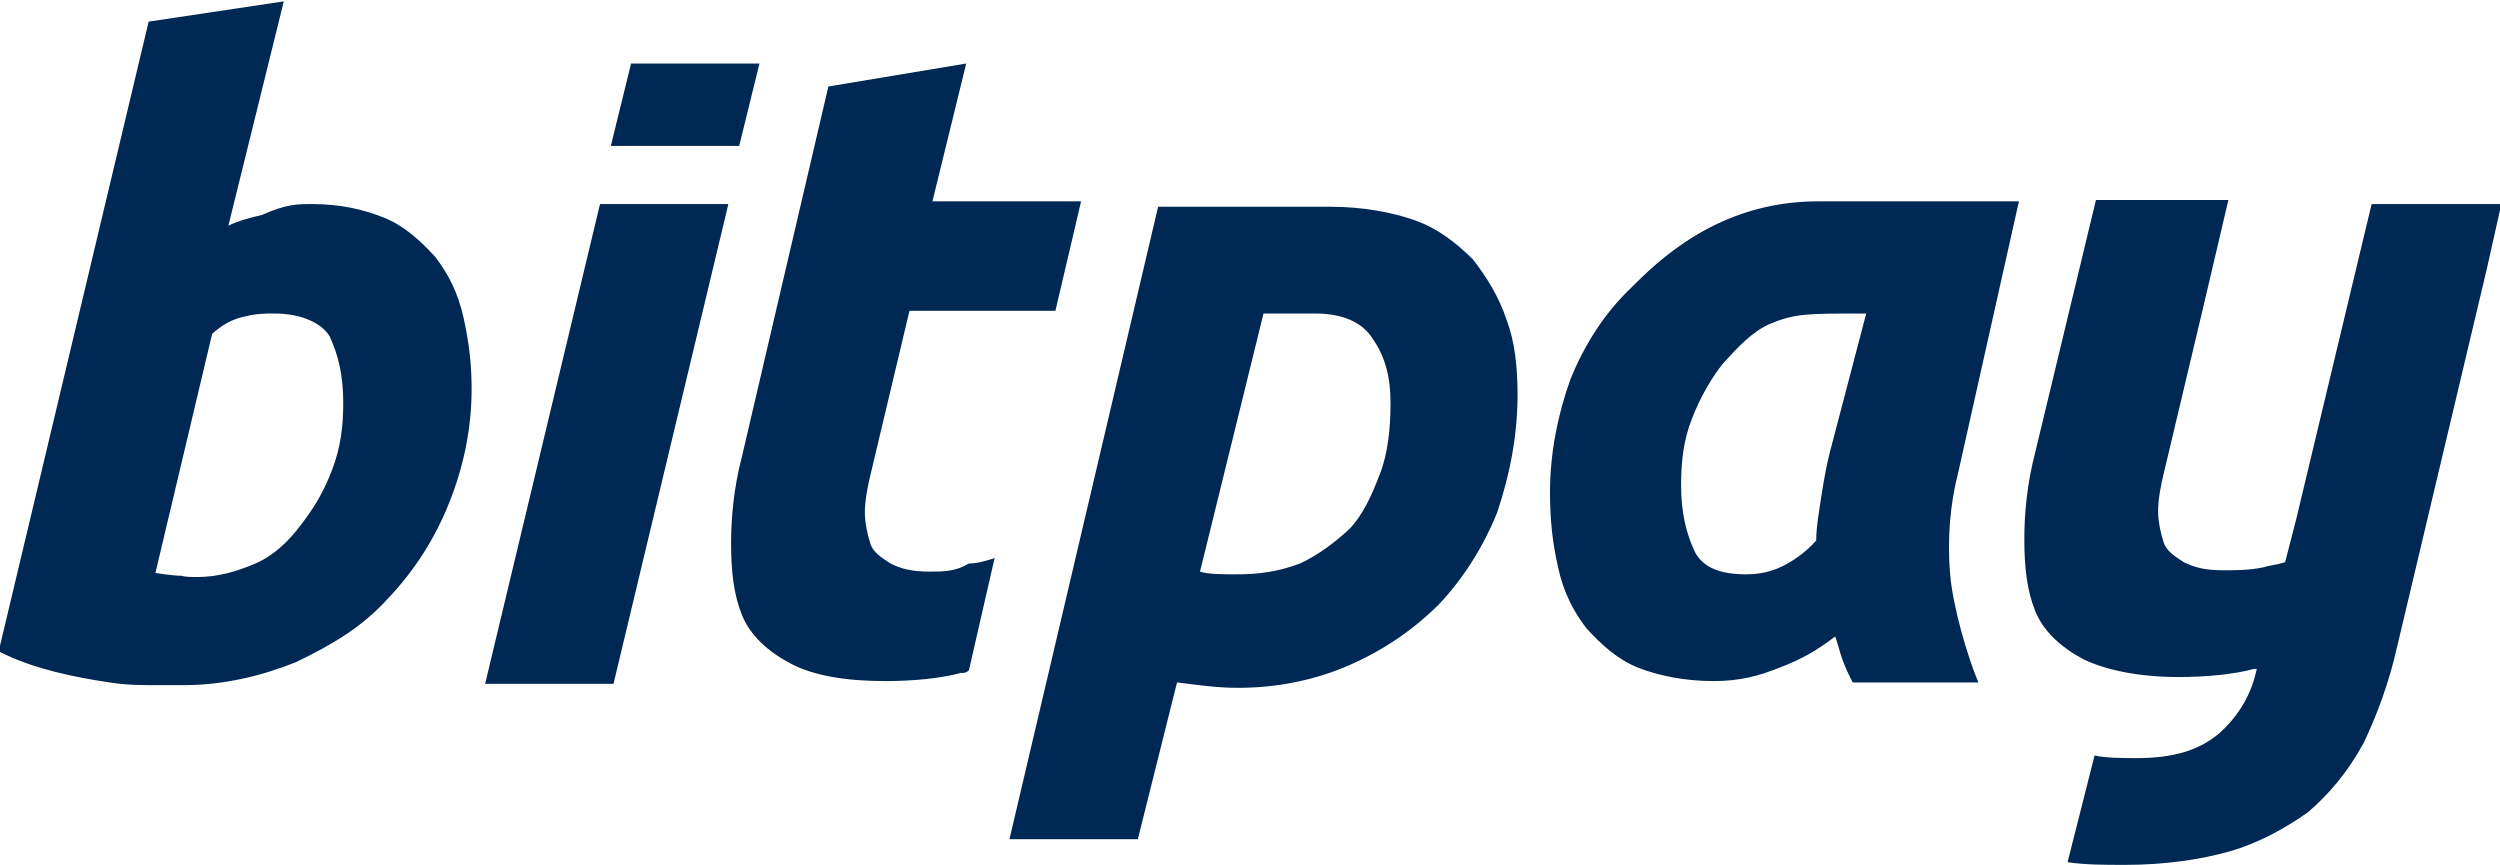
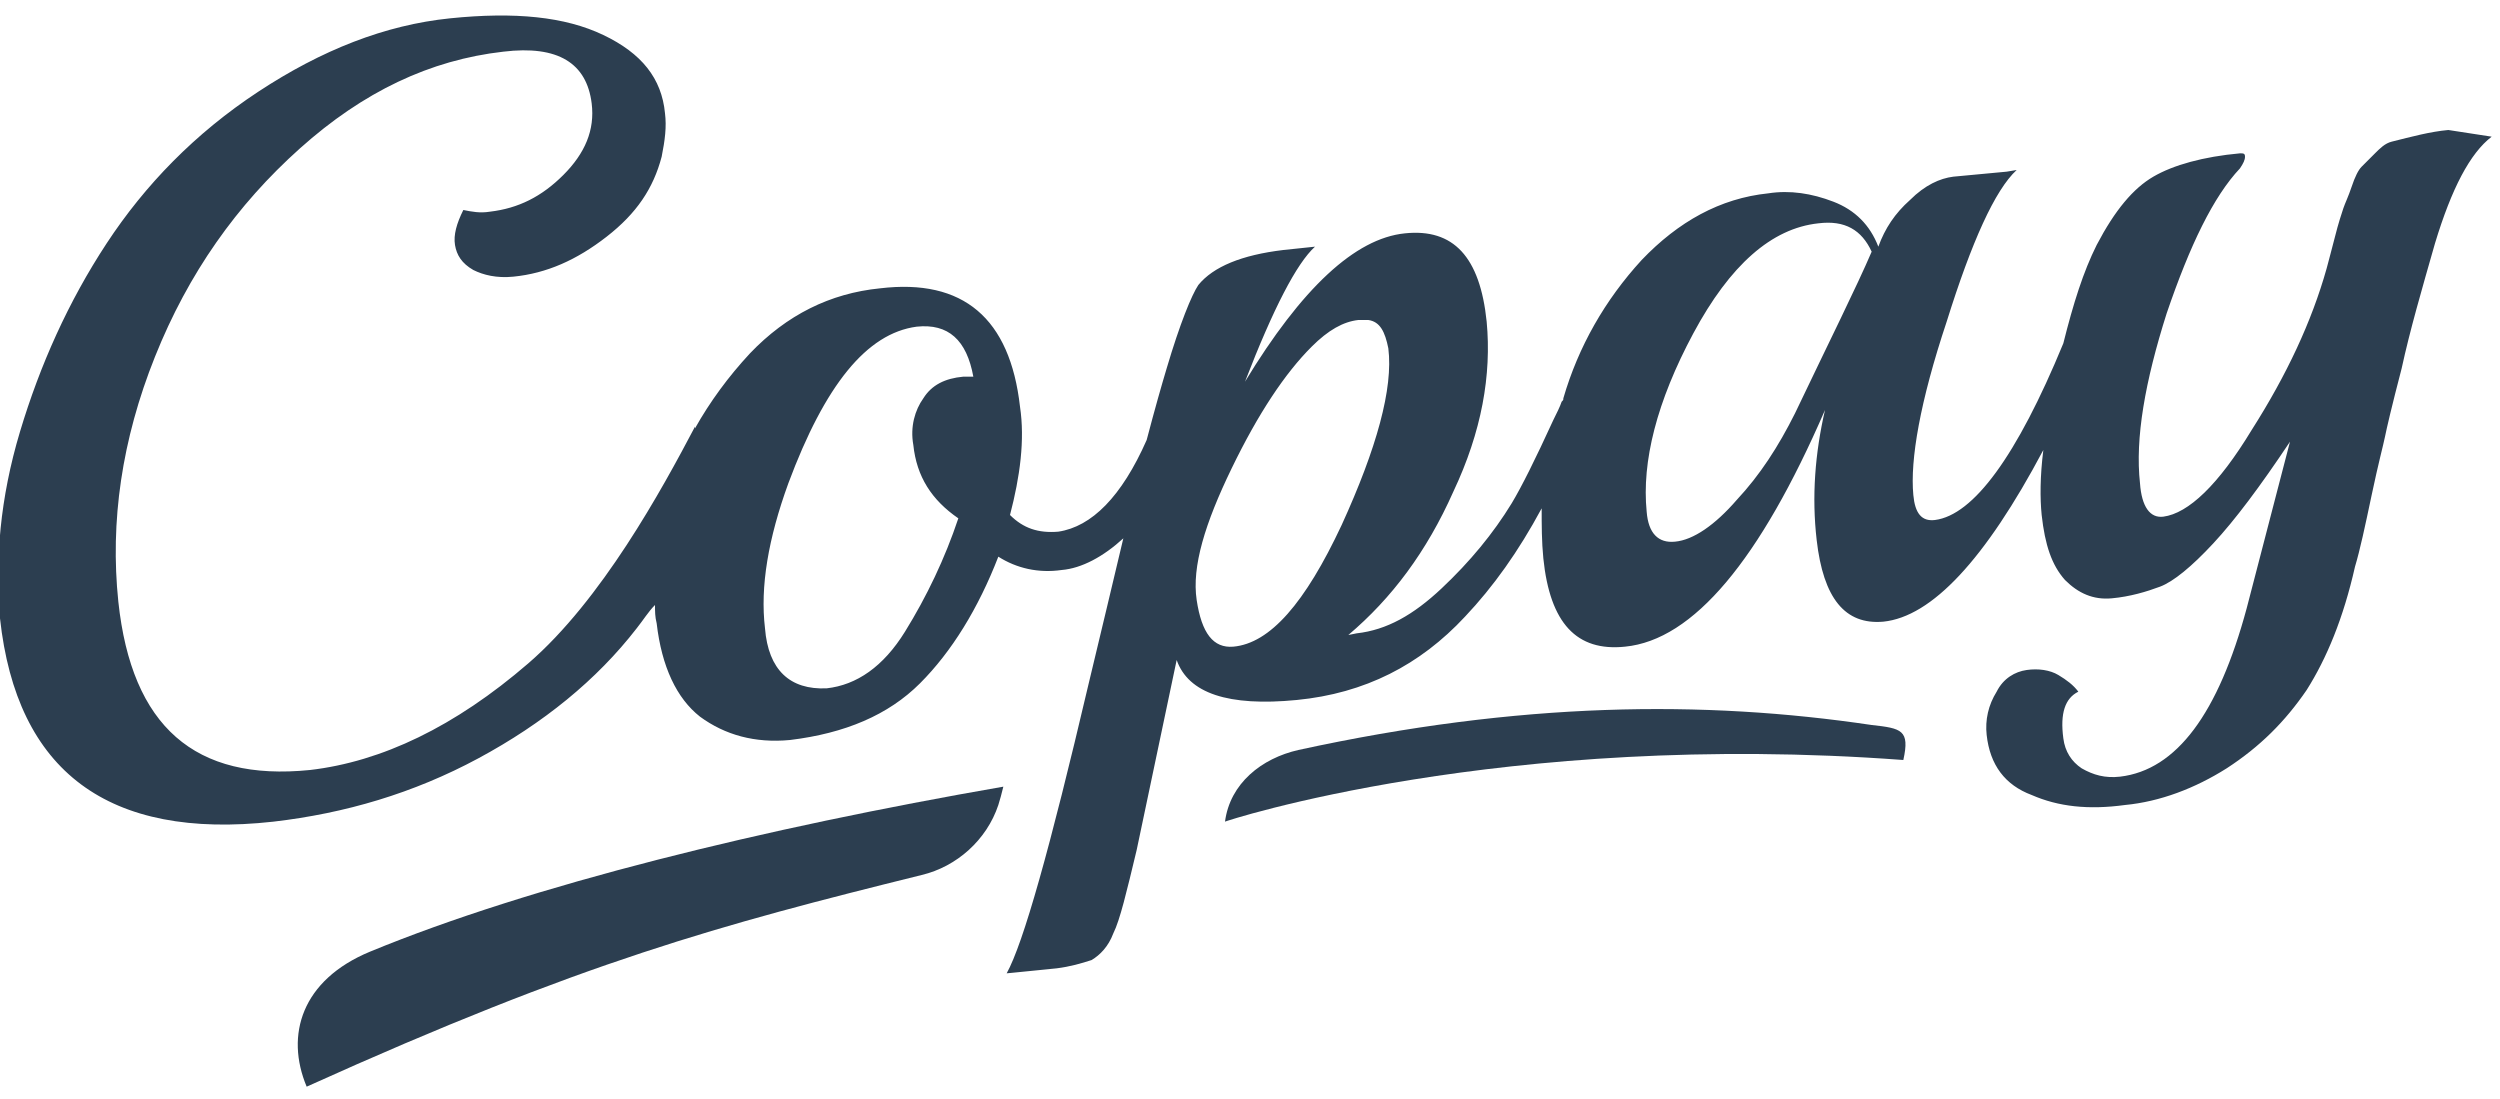
- <svg xmlns="http://www.w3.org/2000/svg" viewBox="252.5 17 185 64">
-   <path d="M437.6 32.1H428l-5.6 23.4-.8 3.1c-.6.2-1 .2-1.7.4-1 .2-1.9.2-2.9.2-1.3 0-2.1-.2-2.9-.6-.6-.4-1.3-.8-1.5-1.5-.2-.6-.4-1.5-.4-2.3s.2-1.9.4-2.7l2.9-12.2 1.9-8.1h-9.8l-4.5 18.7c-.6 2.3-.8 4.5-.8 6.4 0 2.1.2 3.8.8 5.3.6 1.5 1.9 2.7 3.6 3.6 1.7.8 4.1 1.3 7 1.3 2.1 0 4.1-.2 5.6-.6h.2c-.4 1.9-1.3 3.4-2.7 4.7-1.5 1.3-3.4 1.9-6.2 1.9-1 0-2.3 0-3.1-.2l-2 7.9c1.3.2 2.7.2 4.3.2 2.9 0 5.6-.4 7.7-1 2.1-.6 4.1-1.7 5.8-2.9 1.5-1.3 2.9-2.9 4.1-5.1 1-2.1 1.9-4.5 2.5-7.2l6.6-27.8 1.1-4.9zM397.4 52c-.6 2.3-.8 4.9-.6 7.4.2 2.5 1.3 6.2 2.1 8.1h-9.3c-1-1.9-1-2.7-1.3-3.4-1.3 1-2.5 1.7-4.1 2.3-1.5.6-2.9 1-4.9 1-2.1 0-4.1-.4-5.6-1s-2.7-1.7-3.8-2.9c-1-1.3-1.7-2.7-2.1-4.5s-.6-3.4-.6-5.6c0-2.9.6-5.8 1.5-8.3 1-2.5 2.5-4.9 4.5-6.8 1.9-1.9 6.4-6.4 13.8-6.4h14.9L397.4 52zm-6.8-11.8c-4.5 0-5.3 0-7.2.8-1.3.6-2.3 1.7-3.4 2.9-.8 1-1.7 2.5-2.3 4.1-.6 1.5-.8 3.1-.8 4.9 0 2.1.4 3.6 1 4.9.6 1.2 1.9 1.7 3.8 1.7 1 0 1.9-.2 2.7-.6.8-.4 1.7-1 2.5-1.9 0-1 .2-2.1.4-3.4.2-1.3.4-2.3.6-3.1l2.7-10.3m-25.8 6c0 3.1-.6 6-1.5 8.7-1 2.5-2.5 4.9-4.3 6.8-1.9 1.9-4.1 3.4-6.6 4.5s-5.3 1.7-8.3 1.7c-1.5 0-2.9-.2-4.5-.4l-2.9 11.6h-9.5l11-46.8H351c2.3 0 4.5.4 6.2 1s3.1 1.7 4.3 2.9c1 1.3 1.9 2.7 2.5 4.5.6 1.6.8 3.5.8 5.5zm-23.5 13.1c.6.2 1.7.2 2.7.2 1.7 0 3.1-.2 4.7-.8 1.3-.6 2.5-1.5 3.6-2.5 1-1 1.7-2.5 2.3-4.1.6-1.5.8-3.4.8-5.3s-.4-3.4-1.3-4.7c-.8-1.3-2.3-1.9-4.3-1.9H346l-4.7 19.1zm-20 0c-1.3 0-2.1-.2-2.9-.6-.6-.4-1.3-.8-1.5-1.5-.2-.6-.4-1.5-.4-2.3 0-.8.2-1.9.4-2.7l2.9-12.2h10.8l1.9-8.1h-11l2.5-10.2-10.2 1.7-6.4 27.4c-.6 2.3-.8 4.5-.8 6.4 0 2.1.2 3.8.8 5.3.6 1.5 1.9 2.7 3.6 3.6 1.7.9 4.1 1.3 7 1.3 2.1 0 4.1-.2 5.6-.6.2 0 .4 0 .6-.2l1.9-8.3c-.6.2-1.3.4-1.9.4-1 .6-1.9.6-2.9.6zm-24.4-27.2l-8.5 35.5h9.5l8.5-35.5zm10.3-4.3l1.5-6.1h-9.5l-1.5 6.1zm-31.6 4.3c2.1 0 3.8.4 5.3 1s2.7 1.7 3.8 2.9c1 1.3 1.7 2.7 2.1 4.5s.6 3.4.6 5.3c0 2.9-.6 5.8-1.7 8.5-1 2.5-2.5 4.9-4.5 7-1.9 2.1-4.1 3.4-6.8 4.7-2.5 1-5.3 1.7-8.3 1.7H264c-1.1 0-2.1 0-3.4-.2-1.3-.2-2.5-.4-4.1-.8-1.5-.4-2.7-.8-4.1-1.5l11.1-46.6 10-1.5-4.1 16.6c.8-.4 1.7-.6 2.5-.8 1.8-.8 2.6-.8 3.7-.8zm-8.5 27.6c1.5 0 2.9-.4 4.3-1s2.5-1.7 3.4-2.9c1-1.3 1.7-2.5 2.3-4.1s.8-3.1.8-4.9c0-2.1-.4-3.6-1-4.9-.6-1-2.1-1.7-4.1-1.7-.6 0-1.3 0-2.1.2-1 .2-1.7.6-2.5 1.3L264 59.4c1.3.2 1.7.2 1.9.2.3.1.8.1 1.2.1z" fill="#002855" />
+ <svg xmlns="http://www.w3.org/2000/svg" version="1.1" id="Capa_1" x="0px" y="0px" viewBox="-222 391.9 150 65.9" enable-background="new -222 391.9 150 65.9" xml:space="preserve">
+   <g id="Login">
+     <g id="Tour-1" transform="translate(-244, -476)">
+       <g id="download-3" transform="translate(244, 476)">
+         <path id="Shape_4_" fill="#2C3E50" d="M-75.1,399.7c-1.1,0.1-2.2,0.4-3.4,0.7c-0.4,0.1-0.7,0.4-1,0.7     c-0.3,0.3-0.6,0.6-0.8,0.8c-0.2,0.2-0.4,0.6-0.6,1.2c-0.2,0.6-0.4,1-0.5,1.3c-0.1,0.3-0.3,0.9-0.5,1.7c-0.2,0.8-0.4,1.5-0.5,1.9     c-0.9,3.2-2.4,6.4-4.5,9.7c-2,3.3-3.8,5-5.3,5.2c-0.8,0.1-1.3-0.6-1.4-2c-0.3-2.7,0.3-6.1,1.6-10.2c1.4-4.1,2.8-7,4.4-8.7     c0.2-0.3,0.3-0.5,0.3-0.7c0-0.2-0.1-0.2-0.3-0.2c-2.2,0.2-4,0.7-5.2,1.4c-1.2,0.7-2.3,2-3.4,4.1c-0.8,1.6-1.4,3.5-2,5.9     c-2.8,6.8-5.4,10.3-7.7,10.6c-0.8,0.1-1.2-0.4-1.3-1.5c-0.2-2.1,0.4-5.6,2-10.4c1.5-4.8,2.9-7.9,4.2-9.1l-0.6,0.1l-3.2,0.3     c-0.8,0.1-1.7,0.5-2.6,1.4c-0.9,0.8-1.5,1.7-1.9,2.8c-0.5-1.3-1.4-2.2-2.7-2.7c-1.3-0.5-2.6-0.7-3.9-0.5c-2.9,0.3-5.4,1.7-7.6,4     c-2.2,2.4-3.8,5.2-4.7,8.3c0,0.1,0,0.1-0.1,0.2c-0.1,0.3-0.3,0.7-0.5,1.1c-1.1,2.4-1.9,4-2.5,5c-1.1,1.8-2.5,3.5-4.2,5.1     s-3.3,2.5-5.1,2.7l-0.5,0.1c2.6-2.2,4.7-5,6.3-8.6c1.7-3.6,2.3-7,2-10.2c-0.4-3.9-2-5.6-4.9-5.3c-3,0.3-6.2,3.3-9.6,8.9     c1.7-4.4,3.1-7.1,4.2-8.1l-1.9,0.2c-2.5,0.3-4.2,1-5.1,2.1c-0.4,0.6-1.1,2.3-1.9,5c-0.3,1-0.7,2.4-1.2,4.3     c-1.5,3.4-3.3,5.2-5.3,5.5c-1.2,0.1-2.1-0.2-2.9-1c0.6-2.3,0.9-4.5,0.6-6.5c-0.6-5.3-3.4-7.7-8.4-7.1c-3,0.3-5.6,1.6-7.8,3.9     c-1.3,1.4-2.4,2.9-3.3,4.5c0,0,0,0,0-0.1c-2,3.8-5.6,10.4-10,14.2c-4.4,3.8-8.8,5.9-13.1,6.4c-6.9,0.7-10.7-2.6-11.5-10.1     c-0.5-4.8,0.2-9.7,2.2-14.7c2-5,4.9-9.1,8.7-12.5c3.8-3.4,7.8-5.3,12.2-5.8c3.3-0.4,5,0.7,5.3,3.1c0.2,1.6-0.4,3-1.7,4.3     c-1.3,1.3-2.7,2-4.4,2.2c-0.6,0.1-1.1,0-1.6-0.1c-0.4,0.8-0.6,1.5-0.5,2.1c0.1,0.6,0.4,1.1,1.1,1.5c0.6,0.3,1.4,0.5,2.4,0.4     c2-0.2,3.8-1,5.6-2.4s2.8-2.9,3.3-4.8c0.2-1,0.3-1.8,0.2-2.6c-0.2-2.1-1.4-3.6-3.7-4.7s-5.3-1.4-9.2-1c-3.9,0.4-7.7,1.9-11.5,4.4     c-3.8,2.5-6.8,5.6-9.1,9.1c-2.3,3.5-4,7.3-5.2,11.3c-1.2,4-1.5,7.7-1.2,11.2c1,9.2,6.5,13.3,16.4,12.2c4.3-0.5,8.4-1.7,12.3-3.8     c3.9-2.1,7.1-4.7,9.5-7.8c0.4-0.5,0.7-1,1.1-1.4c0,0.4,0,0.7,0.1,1.1c0.3,2.6,1.2,4.5,2.6,5.6c1.5,1.1,3.3,1.6,5.4,1.4     c3.3-0.4,5.9-1.5,7.8-3.4c1.9-1.9,3.5-4.5,4.7-7.6c1.1,0.7,2.4,1,3.8,0.8c1.2-0.1,2.5-0.8,3.7-1.9c-0.6,2.5-1.3,5.5-2.1,8.8     c-2.3,9.8-3.9,15.5-4.9,17.3l3-0.3c0.8-0.1,1.5-0.3,2.1-0.5c0.5-0.3,1-0.8,1.3-1.6c0.4-0.8,0.8-2.5,1.4-5l2.4-11.4     c0.7,2,3.1,2.8,7.2,2.4c4.1-0.4,7.4-2.1,10.1-5c1.7-1.8,3.2-3.9,4.6-6.5c0,1,0,2,0.1,3c0.4,3.9,2,5.6,4.9,5.3     c4.1-0.4,8.1-5.2,12-14.2c-0.6,2.6-0.8,5.2-0.5,7.8c0.4,3.5,1.7,5.1,4,4.9c2.9-0.3,6.1-3.7,9.6-10.3c-0.2,1.6-0.2,2.9-0.1,3.9     c0.2,1.8,0.6,3,1.4,3.9c0.8,0.8,1.7,1.2,2.8,1.1s2.1-0.4,2.9-0.7c0.8-0.3,1.9-1.2,3.2-2.6c1.3-1.4,2.8-3.4,4.6-6.1l-2.6,10     c-1.7,6.3-4.2,9.7-7.6,10.1c-0.9,0.1-1.6-0.1-2.3-0.5c-0.6-0.4-1-1-1.1-1.8c-0.2-1.5,0.1-2.4,0.9-2.8c-0.3-0.4-0.7-0.7-1.2-1     s-1.2-0.4-1.9-0.3c-0.7,0.1-1.4,0.5-1.8,1.3c-0.5,0.8-0.7,1.7-0.6,2.6c0.2,1.8,1.1,3,2.7,3.6c1.6,0.7,3.4,0.9,5.6,0.6     c2.1-0.2,4.2-1,6.1-2.2c2-1.3,3.5-2.8,4.8-4.7c1.2-1.9,2.2-4.3,2.9-7.4c0.3-1,0.6-2.4,1-4.3c0.4-1.9,0.7-3,0.8-3.5     c0.1-0.5,0.4-1.8,1-4.1c0.5-2.3,1.2-4.7,2-7.5c1-3.3,2.1-5.4,3.4-6.4L-75.1,399.7L-75.1,399.7z M-164.2,414.5     c-1.1,0.1-1.9,0.5-2.4,1.3c-0.5,0.7-0.8,1.7-0.6,2.8c0.2,1.9,1.1,3.3,2.7,4.4c-0.8,2.4-1.9,4.7-3.2,6.8c-1.3,2.1-2.9,3.2-4.7,3.4     c-2.2,0.1-3.5-1.1-3.7-3.6c-0.3-2.5,0.2-5.4,1.4-8.7c2.2-5.9,4.7-9,7.7-9.4c1.9-0.2,3,0.8,3.4,3L-164.2,414.5L-164.2,414.5z      M-148,430.7c-1.2,0.1-1.9-0.8-2.2-2.8s0.5-4.6,2.1-7.9c1.6-3.3,3.2-5.7,4.8-7.3c1-1,1.9-1.5,2.8-1.6c0.3,0,0.4,0,0.6,0     c0.7,0.1,1,0.7,1.2,1.7c0.3,2.4-0.7,6-2.8,10.6C-143.7,428.1-145.8,430.5-148,430.7L-148,430.7z M-114.3,416.7     c-1,2-2.1,3.7-3.5,5.2c-1.3,1.5-2.6,2.4-3.7,2.5c-1,0.1-1.6-0.5-1.7-1.8c-0.3-3,0.6-6.6,2.8-10.7c2.2-4.1,4.7-6.3,7.5-6.6     c1.6-0.2,2.6,0.4,3.2,1.7C-110.6,409.1-112.2,412.3-114.3,416.7L-114.3,416.7z" />
+         <path id="Shape_5_" fill="#2C3E50" d="M-161.8,439.1c-14.4,2.5-28.3,5.9-38,9.9     c-4.1,1.7-5.1,5-3.8,8.1c16.6-7.5,24.8-9.7,36.9-12.7c2.1-0.5,3.9-2.1,4.6-4.2C-162,439.9-161.9,439.5-161.8,439.1L-161.8,439.1z     " />
+         <path id="Shape_6_" fill="#2C3E50" d="M-107.8,437.5c0.4-1.8-0.1-1.9-1.9-2.1     c-10.1-1.5-21.1-1.4-34.4,1.5c-2.2,0.5-4.1,2-4.4,4.3C-148.6,441.2-131.9,435.7-107.8,437.5L-107.8,437.5L-107.8,437.5z" />
+       </g>
+     </g>
+   </g>
</svg>
